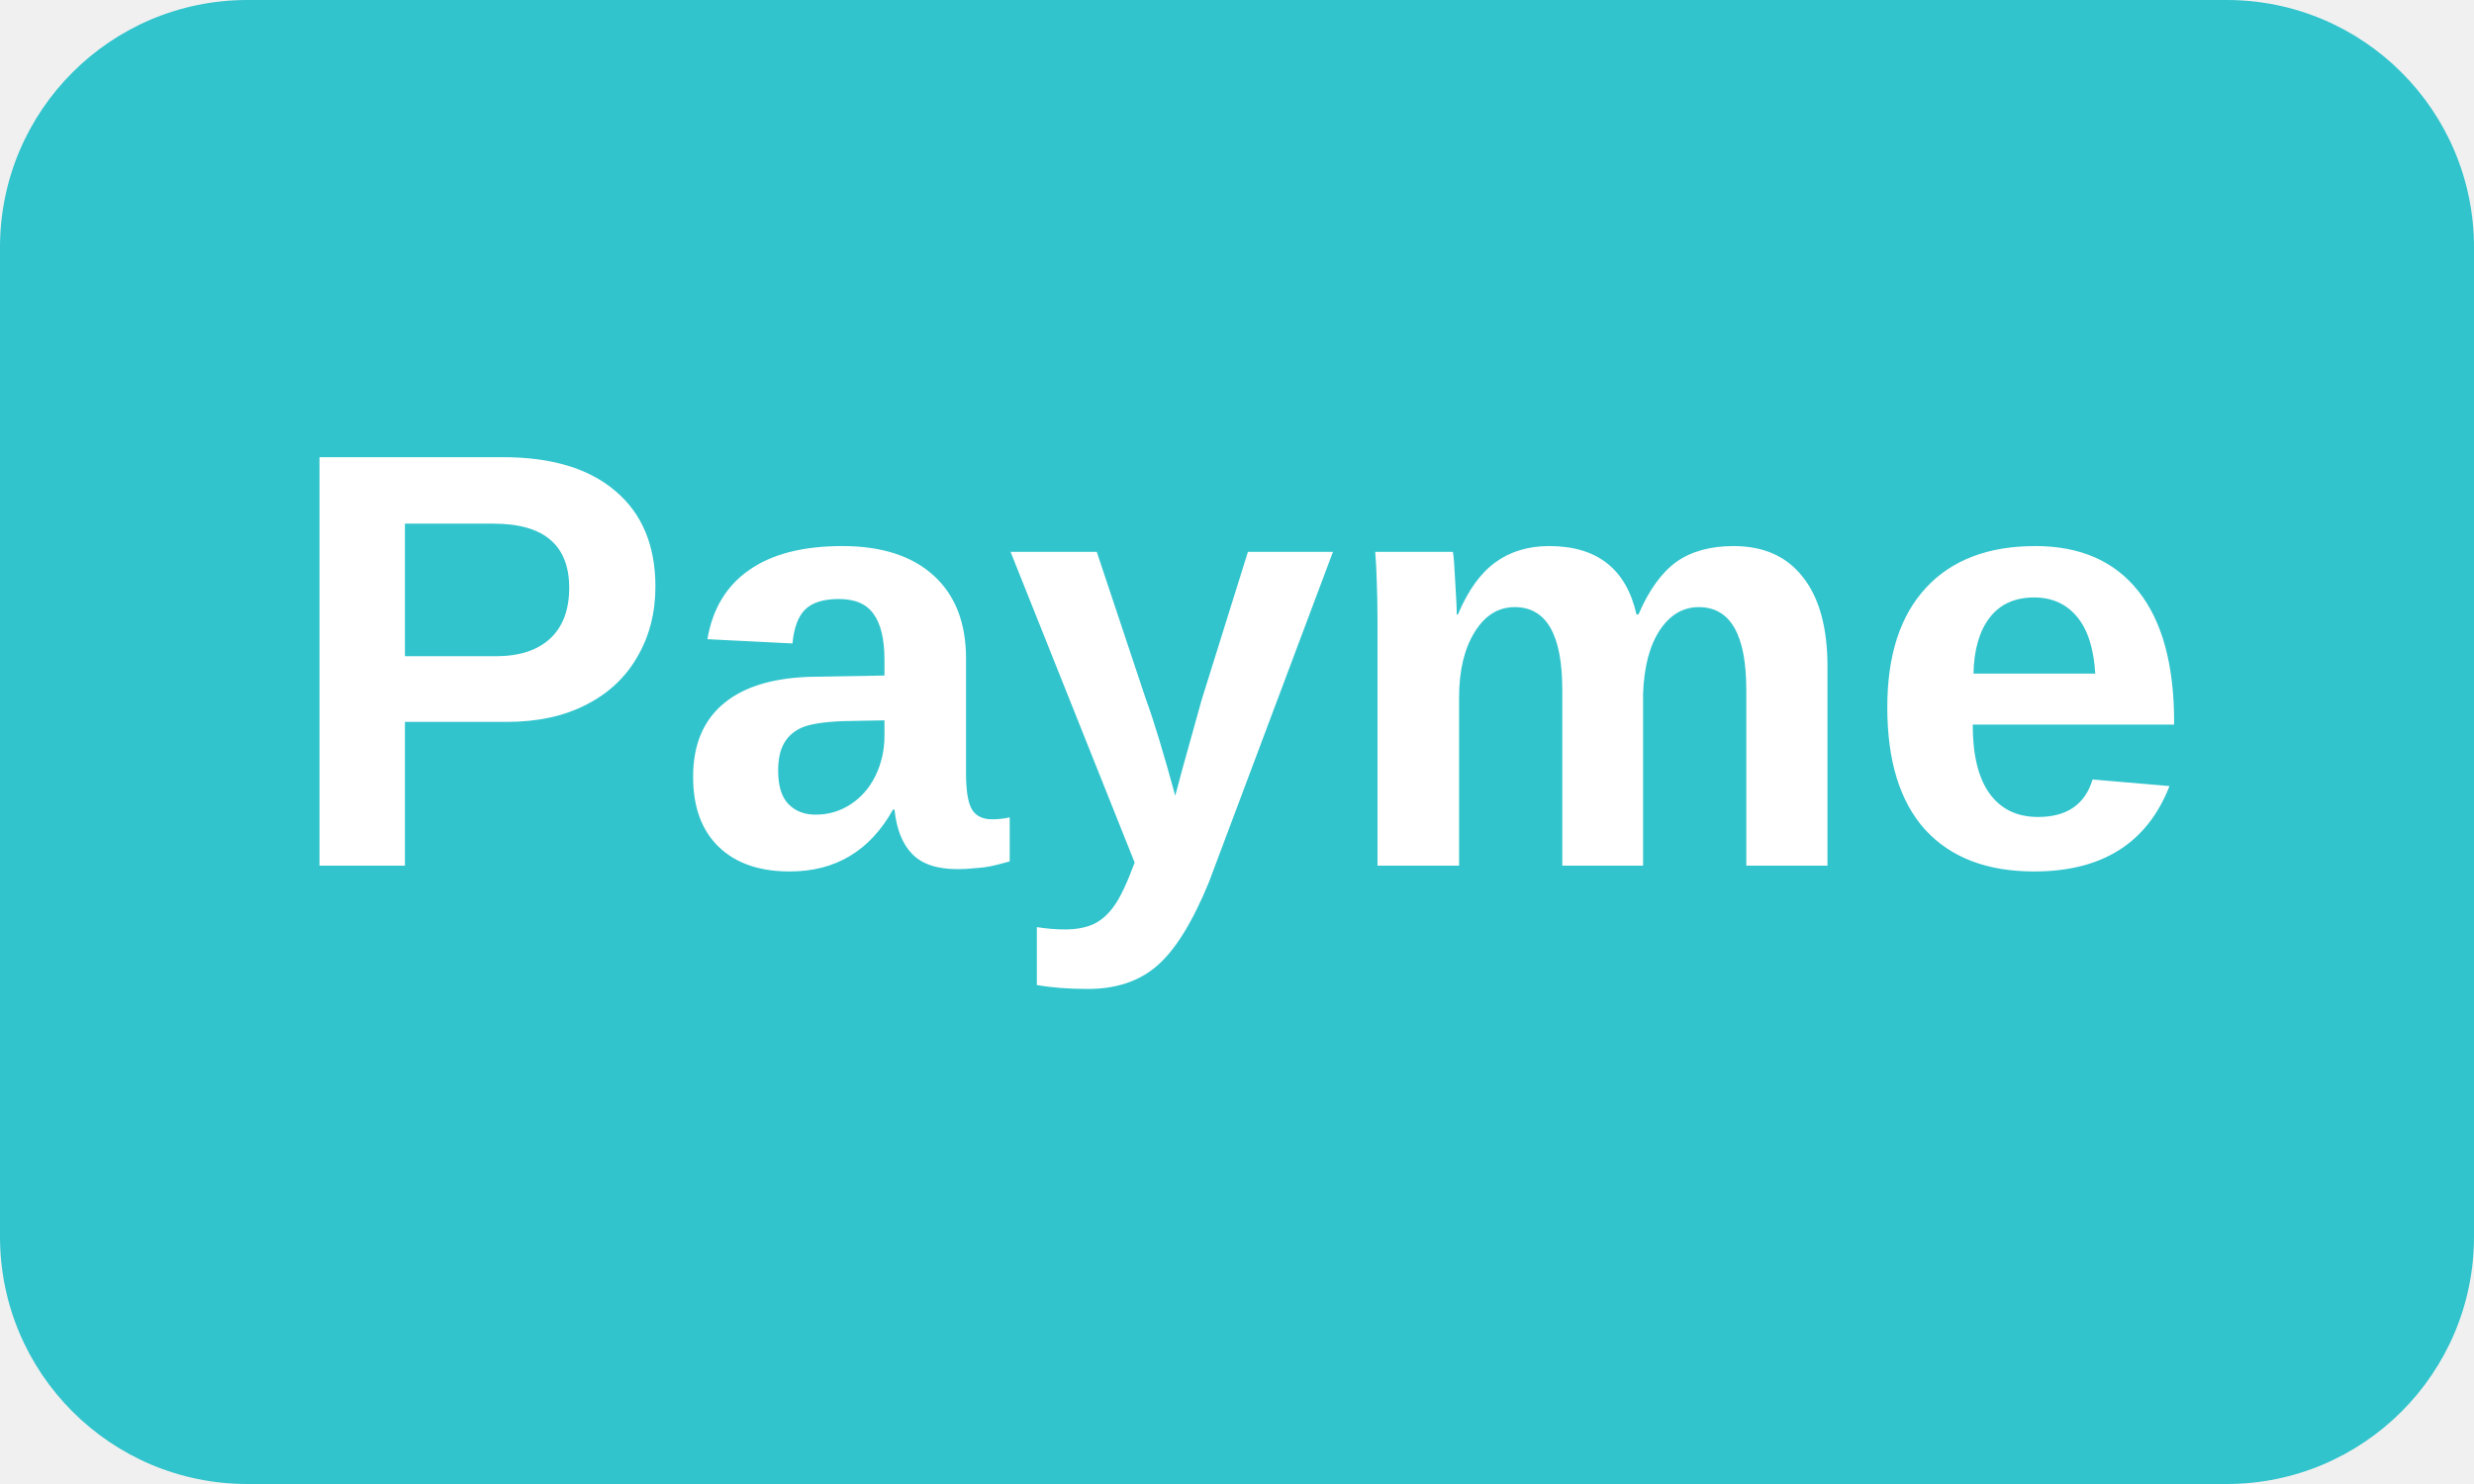
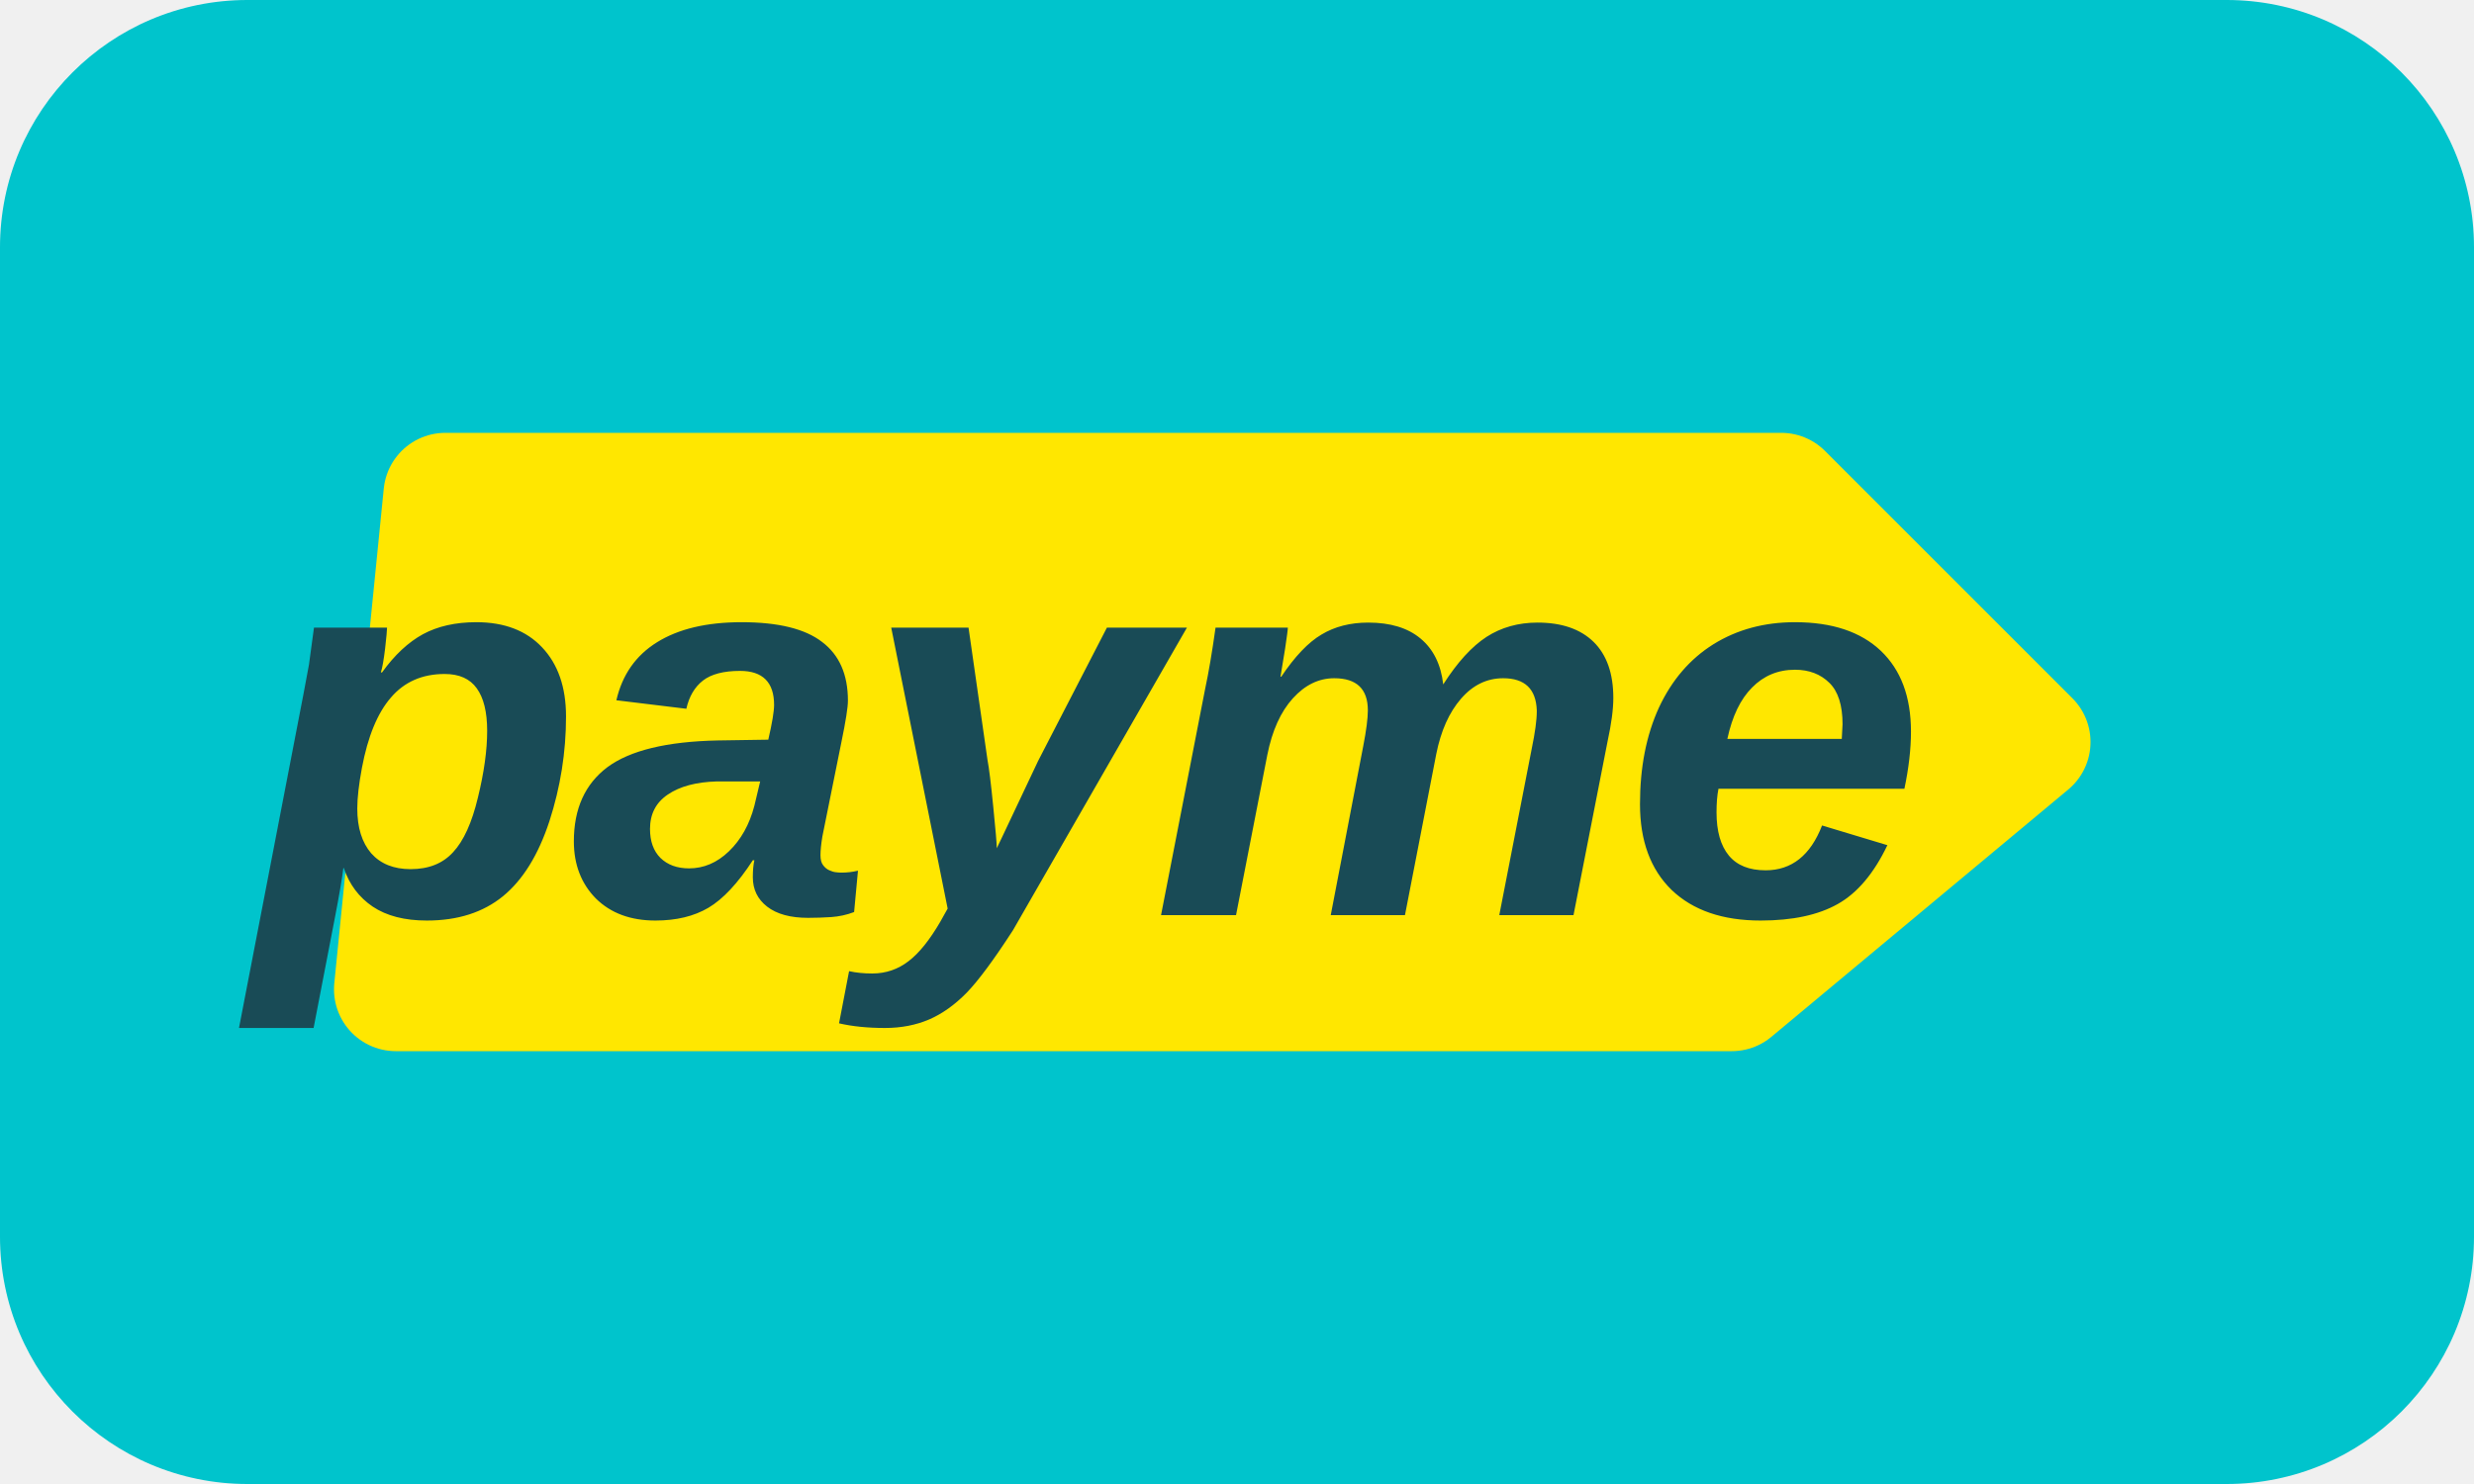
<svg xmlns="http://www.w3.org/2000/svg" viewBox="0 0 100 60" width="100" height="60">
-   <rect width="100" height="60" rx="10" fill="#31c4cc" />
-   <text x="50" y="35" font-family="Arial, sans-serif" font-weight="bold" font-size="24" fill="#FFFFFF" text-anchor="middle">Payme</text>
+   <rect width="100" height="60" rx="10" fill="#00C4CC" />
+   <path d="M 18 20 L 72 20 L 82 30 L 70 40 L 16 40 Z" fill="#FFE700" stroke="#FFE700" stroke-width="5" stroke-linejoin="round" />
+   <text x="44" y="37" font-family="Arial, sans-serif" font-weight="bold" font-style="italic" font-size="22" fill="#194B56" text-anchor="middle" letter-spacing="-0.5">payme</text>
</svg>
